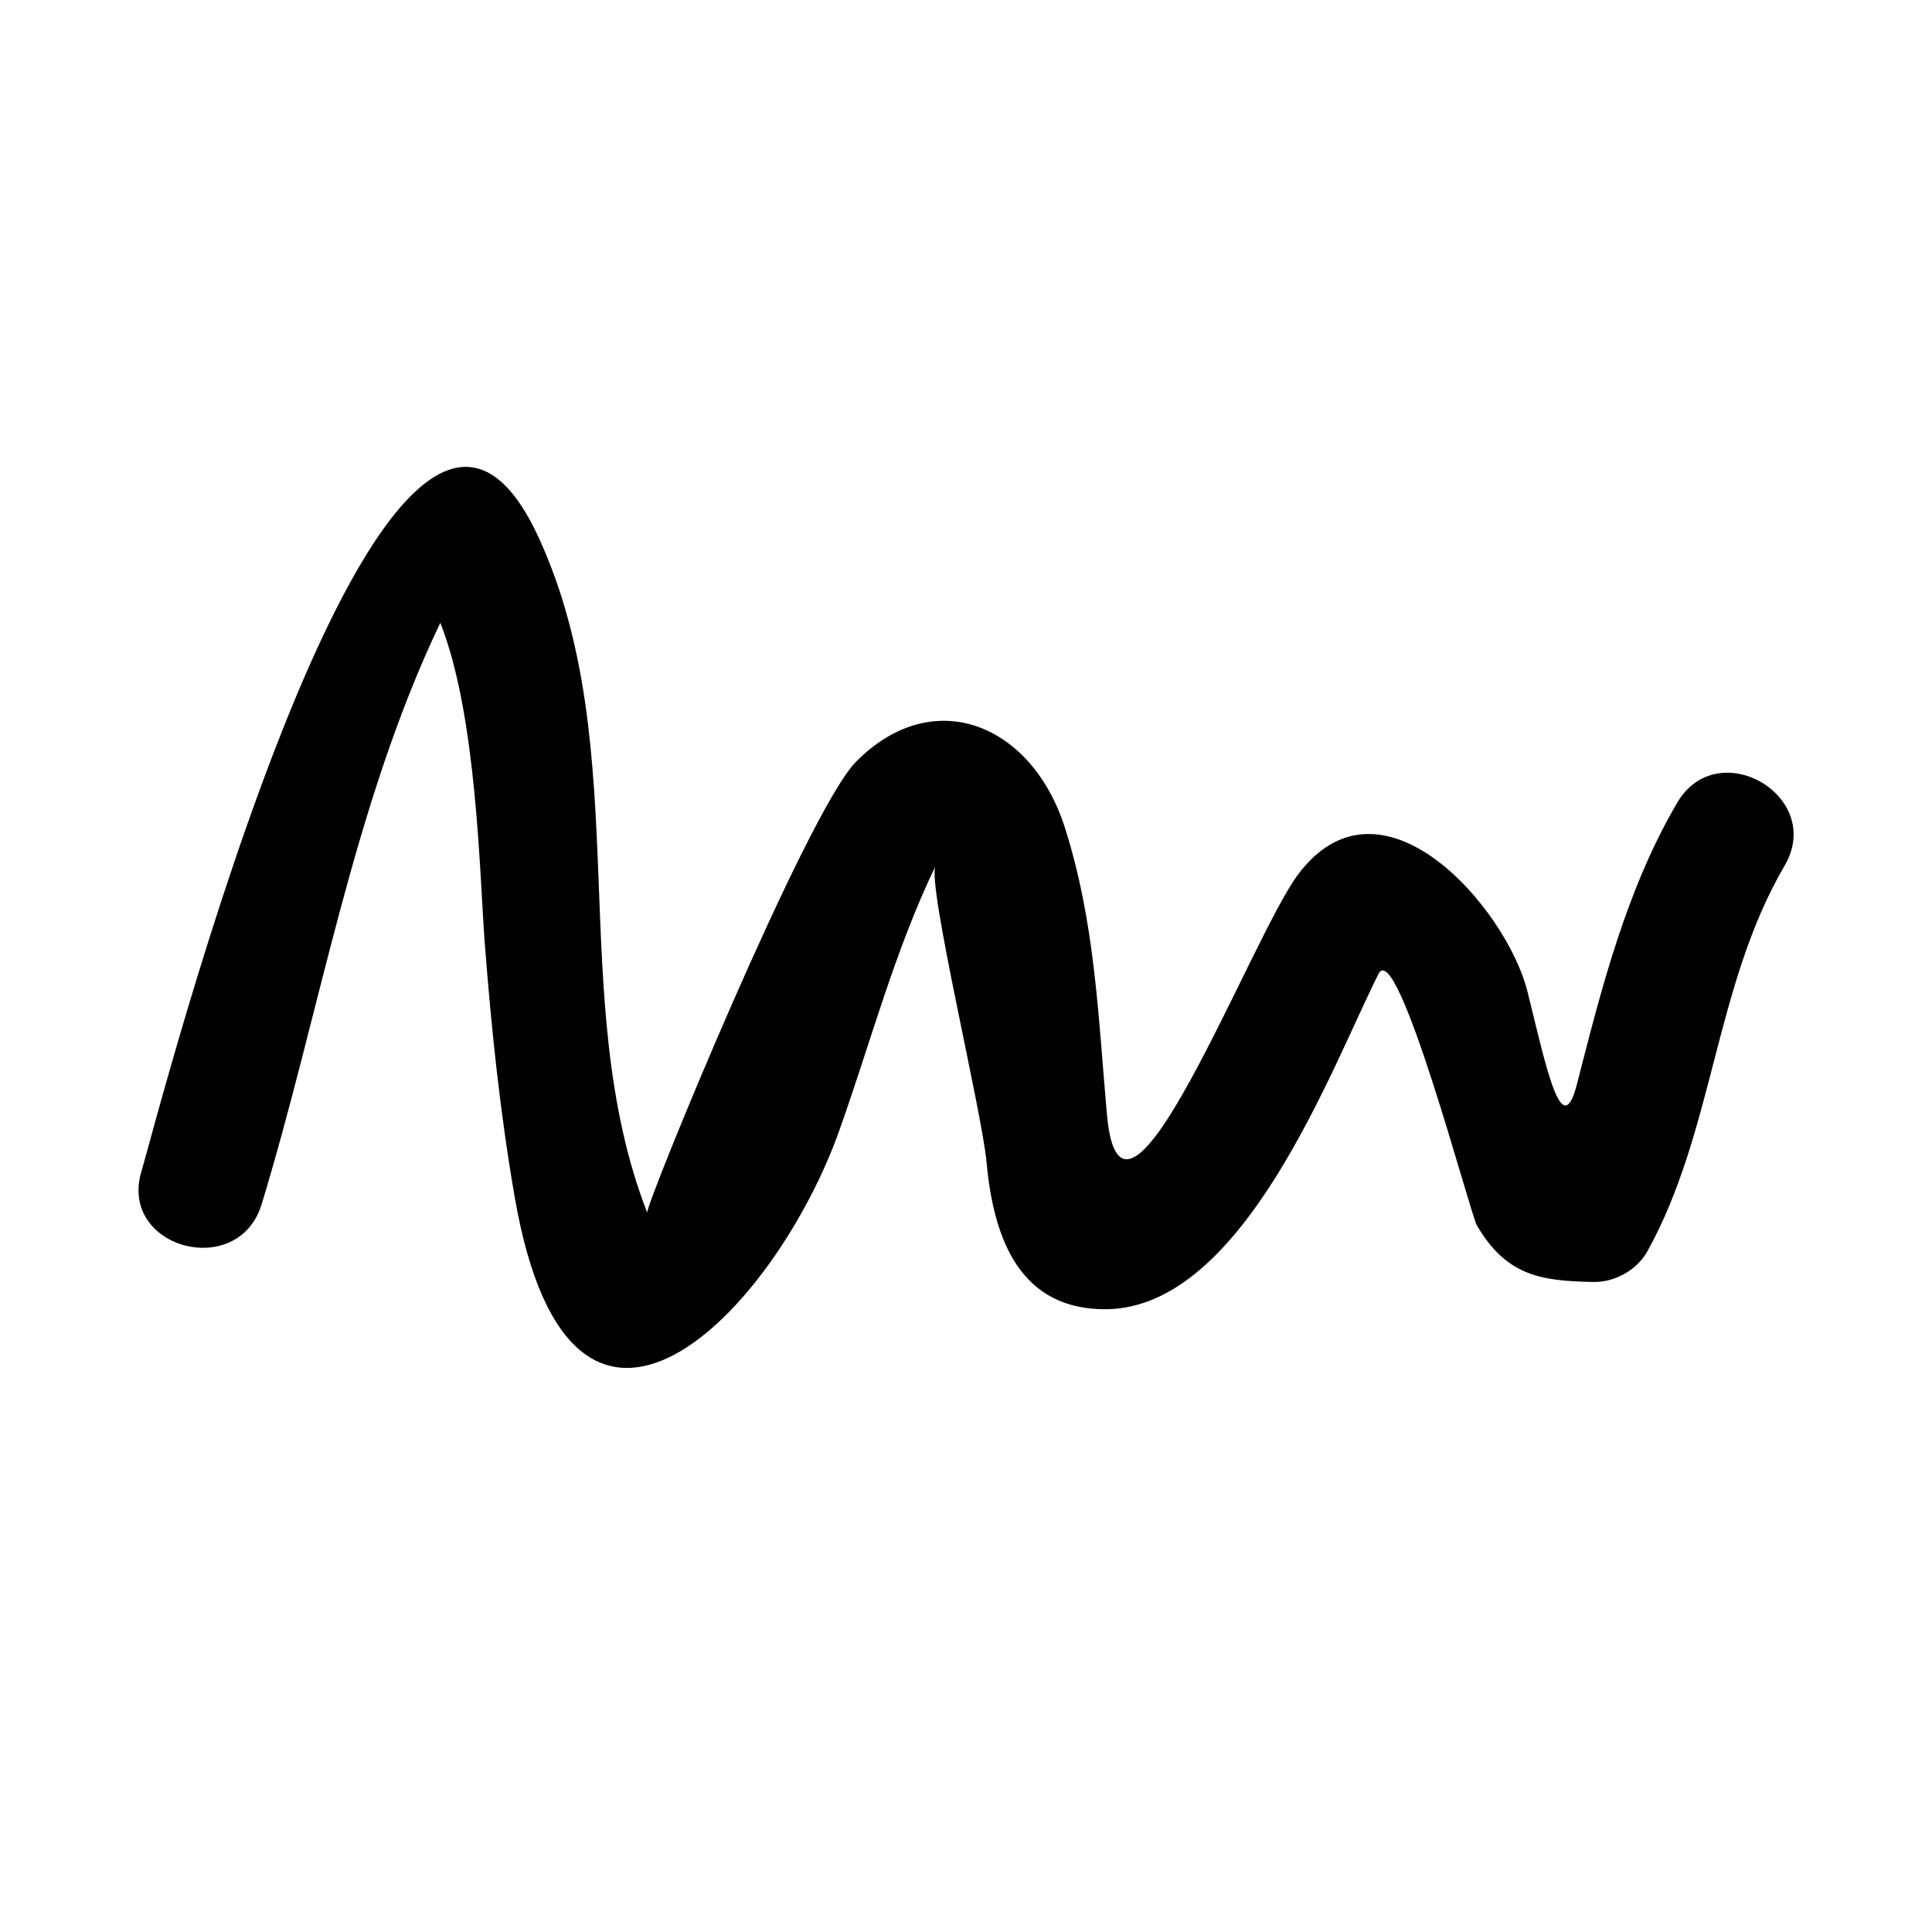
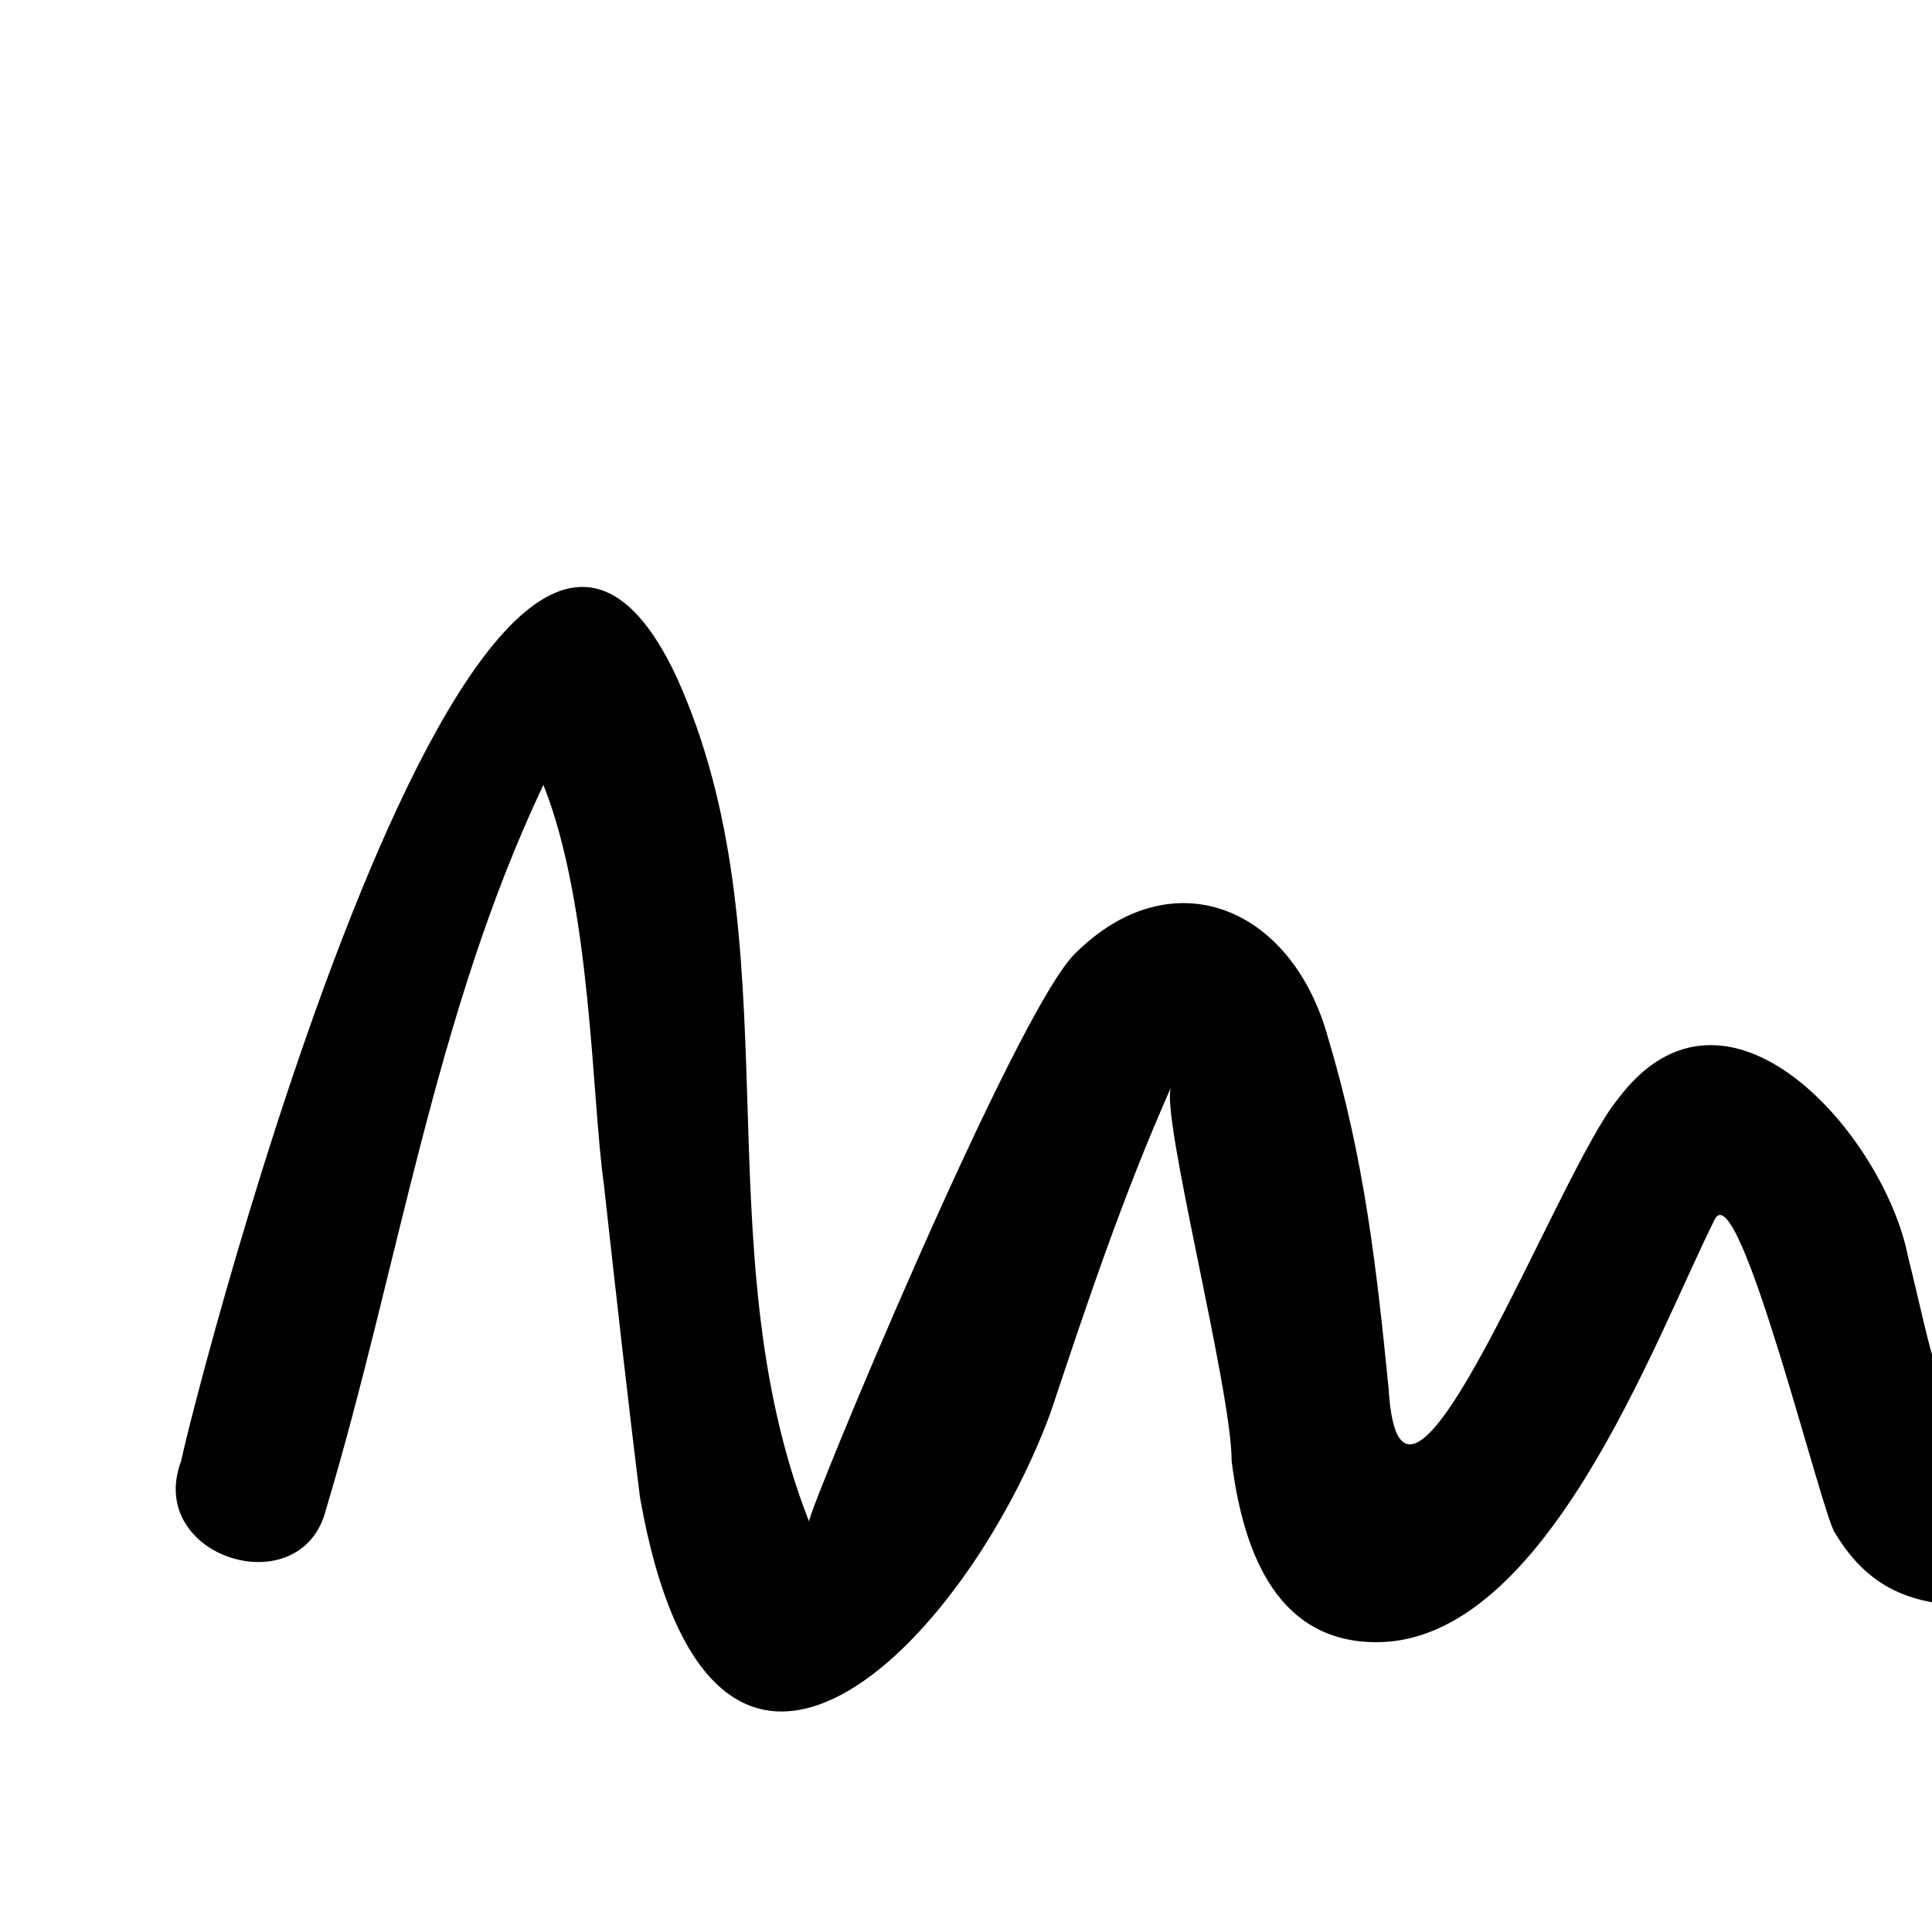
- <svg xmlns="http://www.w3.org/2000/svg" version="1.1" id="Layer_1" x="0px" y="0px" width="20px" height="20px" viewBox="0 0 20 20" enable-background="new 0 0 20 20" xml:space="preserve">
-   <g>
-     <path fill="#000100" d="M2.709,12.465c0.608-1.999,0.944-4.121,1.849-6.018c0.38,0.959,0.406,2.608,0.46,3.312   c0.068,0.89,0.16,1.771,0.313,2.649c0.592,3.375,2.697,1.166,3.362-0.718c0.324-0.913,0.569-1.848,0.991-2.724   c-0.089,0.184,0.481,2.537,0.529,3.067c0.073,0.803,0.353,1.531,1.245,1.52c1.423-0.021,2.328-2.51,2.812-3.471   c0.196-0.39,0.949,2.485,1.019,2.604c0.306,0.521,0.659,0.575,1.209,0.585c0.222,0.003,0.449-0.125,0.557-0.32   c0.688-1.244,0.695-2.753,1.419-3.989c0.421-0.72-0.694-1.369-1.113-0.65c-0.524,0.895-0.781,1.912-1.036,2.909   c-0.156,0.612-0.313-0.148-0.511-0.95c-0.215-0.872-1.522-2.381-2.384-1.208c-0.491,0.668-1.817,4.181-1.971,2.475   c-0.091-1.021-0.122-1.988-0.436-2.972C10.684,7.501,9.666,7.071,8.86,7.887C8.35,8.405,6.674,12.489,6.7,12.554   c-0.86-2.211-0.114-4.791-1.123-6.988c-1.56-3.395-3.966,6.077-4.112,6.557C1.222,12.92,2.468,13.259,2.709,12.465L2.709,12.465z" />
-   </g>
+ <svg xmlns="http://www.w3.org/2000/svg" viewBox="0 0 16 16" height="16" width="16">
+   <path d="m2.7 12.5c0.6-2 0.9-4.1 1.8-6 0.4 1 0.4 2.6 0.5 3.3 0.1 0.9 0.2 1.8 0.3 2.6 0.6 3.4 2.7 1.2 3.4-0.7 0.3-0.9 0.6-1.8 1-2.7-0.1 0.2 0.5 2.5 0.5 3.1 0.1 0.8 0.4 1.5 1.2 1.5 1.4 0 2.3-2.5 2.8-3.5 0.2-0.4 0.9 2.5 1 2.6 0.3 0.5 0.7 0.6 1.2 0.6 0.2 0 0.4-0.1 0.6-0.3 0.7-1.2 0.7-2.8 1.4-4 0.4-0.7-0.7-1.4-1.1-0.6-0.5 0.9-0.8 1.9-1 2.9-0.2 0.6-0.3-0.1-0.5-0.9C15.6 9.4 14.3 7.9 13.4 9.1 12.9 9.7 11.6 13.2 11.5 11.5 11.4 10.5 11.3 9.6 11 8.6 10.7 7.5 9.7 7.1 8.9 7.9 8.4 8.4 6.7 12.5 6.7 12.6 5.8 10.3 6.6 7.8 5.6 5.6 4 2.2 1.6 11.6 1.5 12.1 1.2 12.9 2.5 13.3 2.7 12.5Z" fill="#000100" />
</svg>
